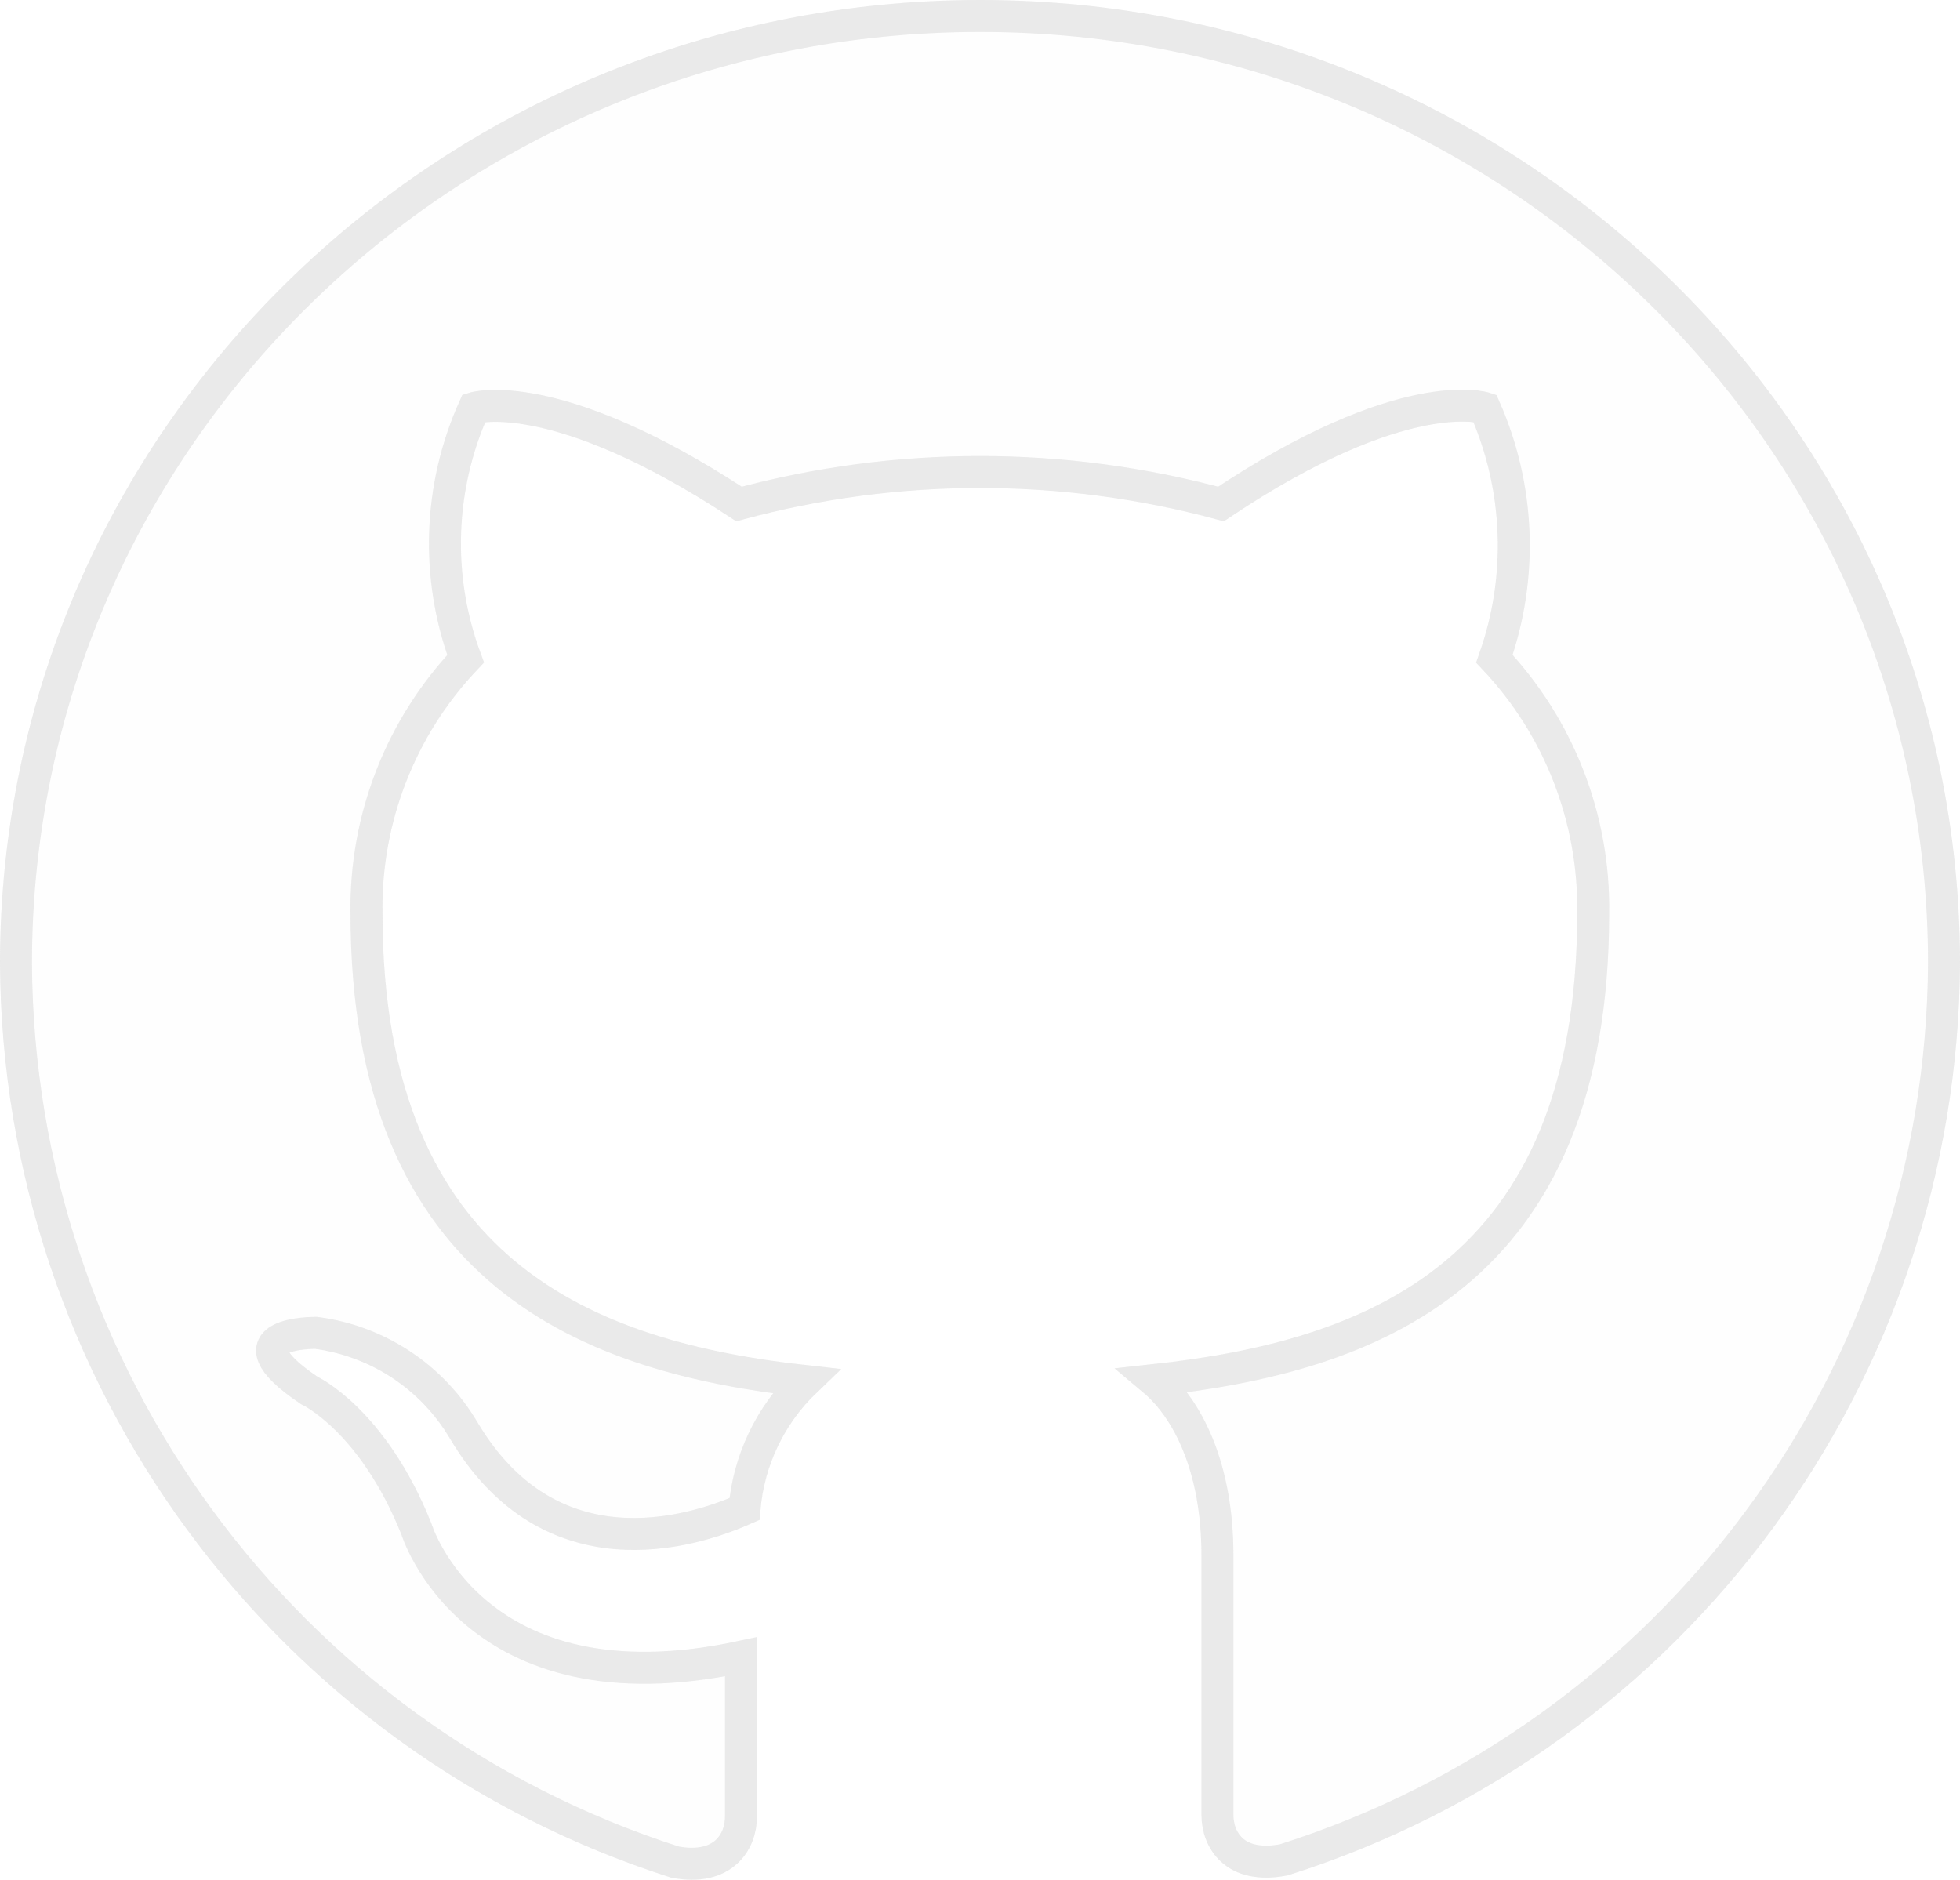
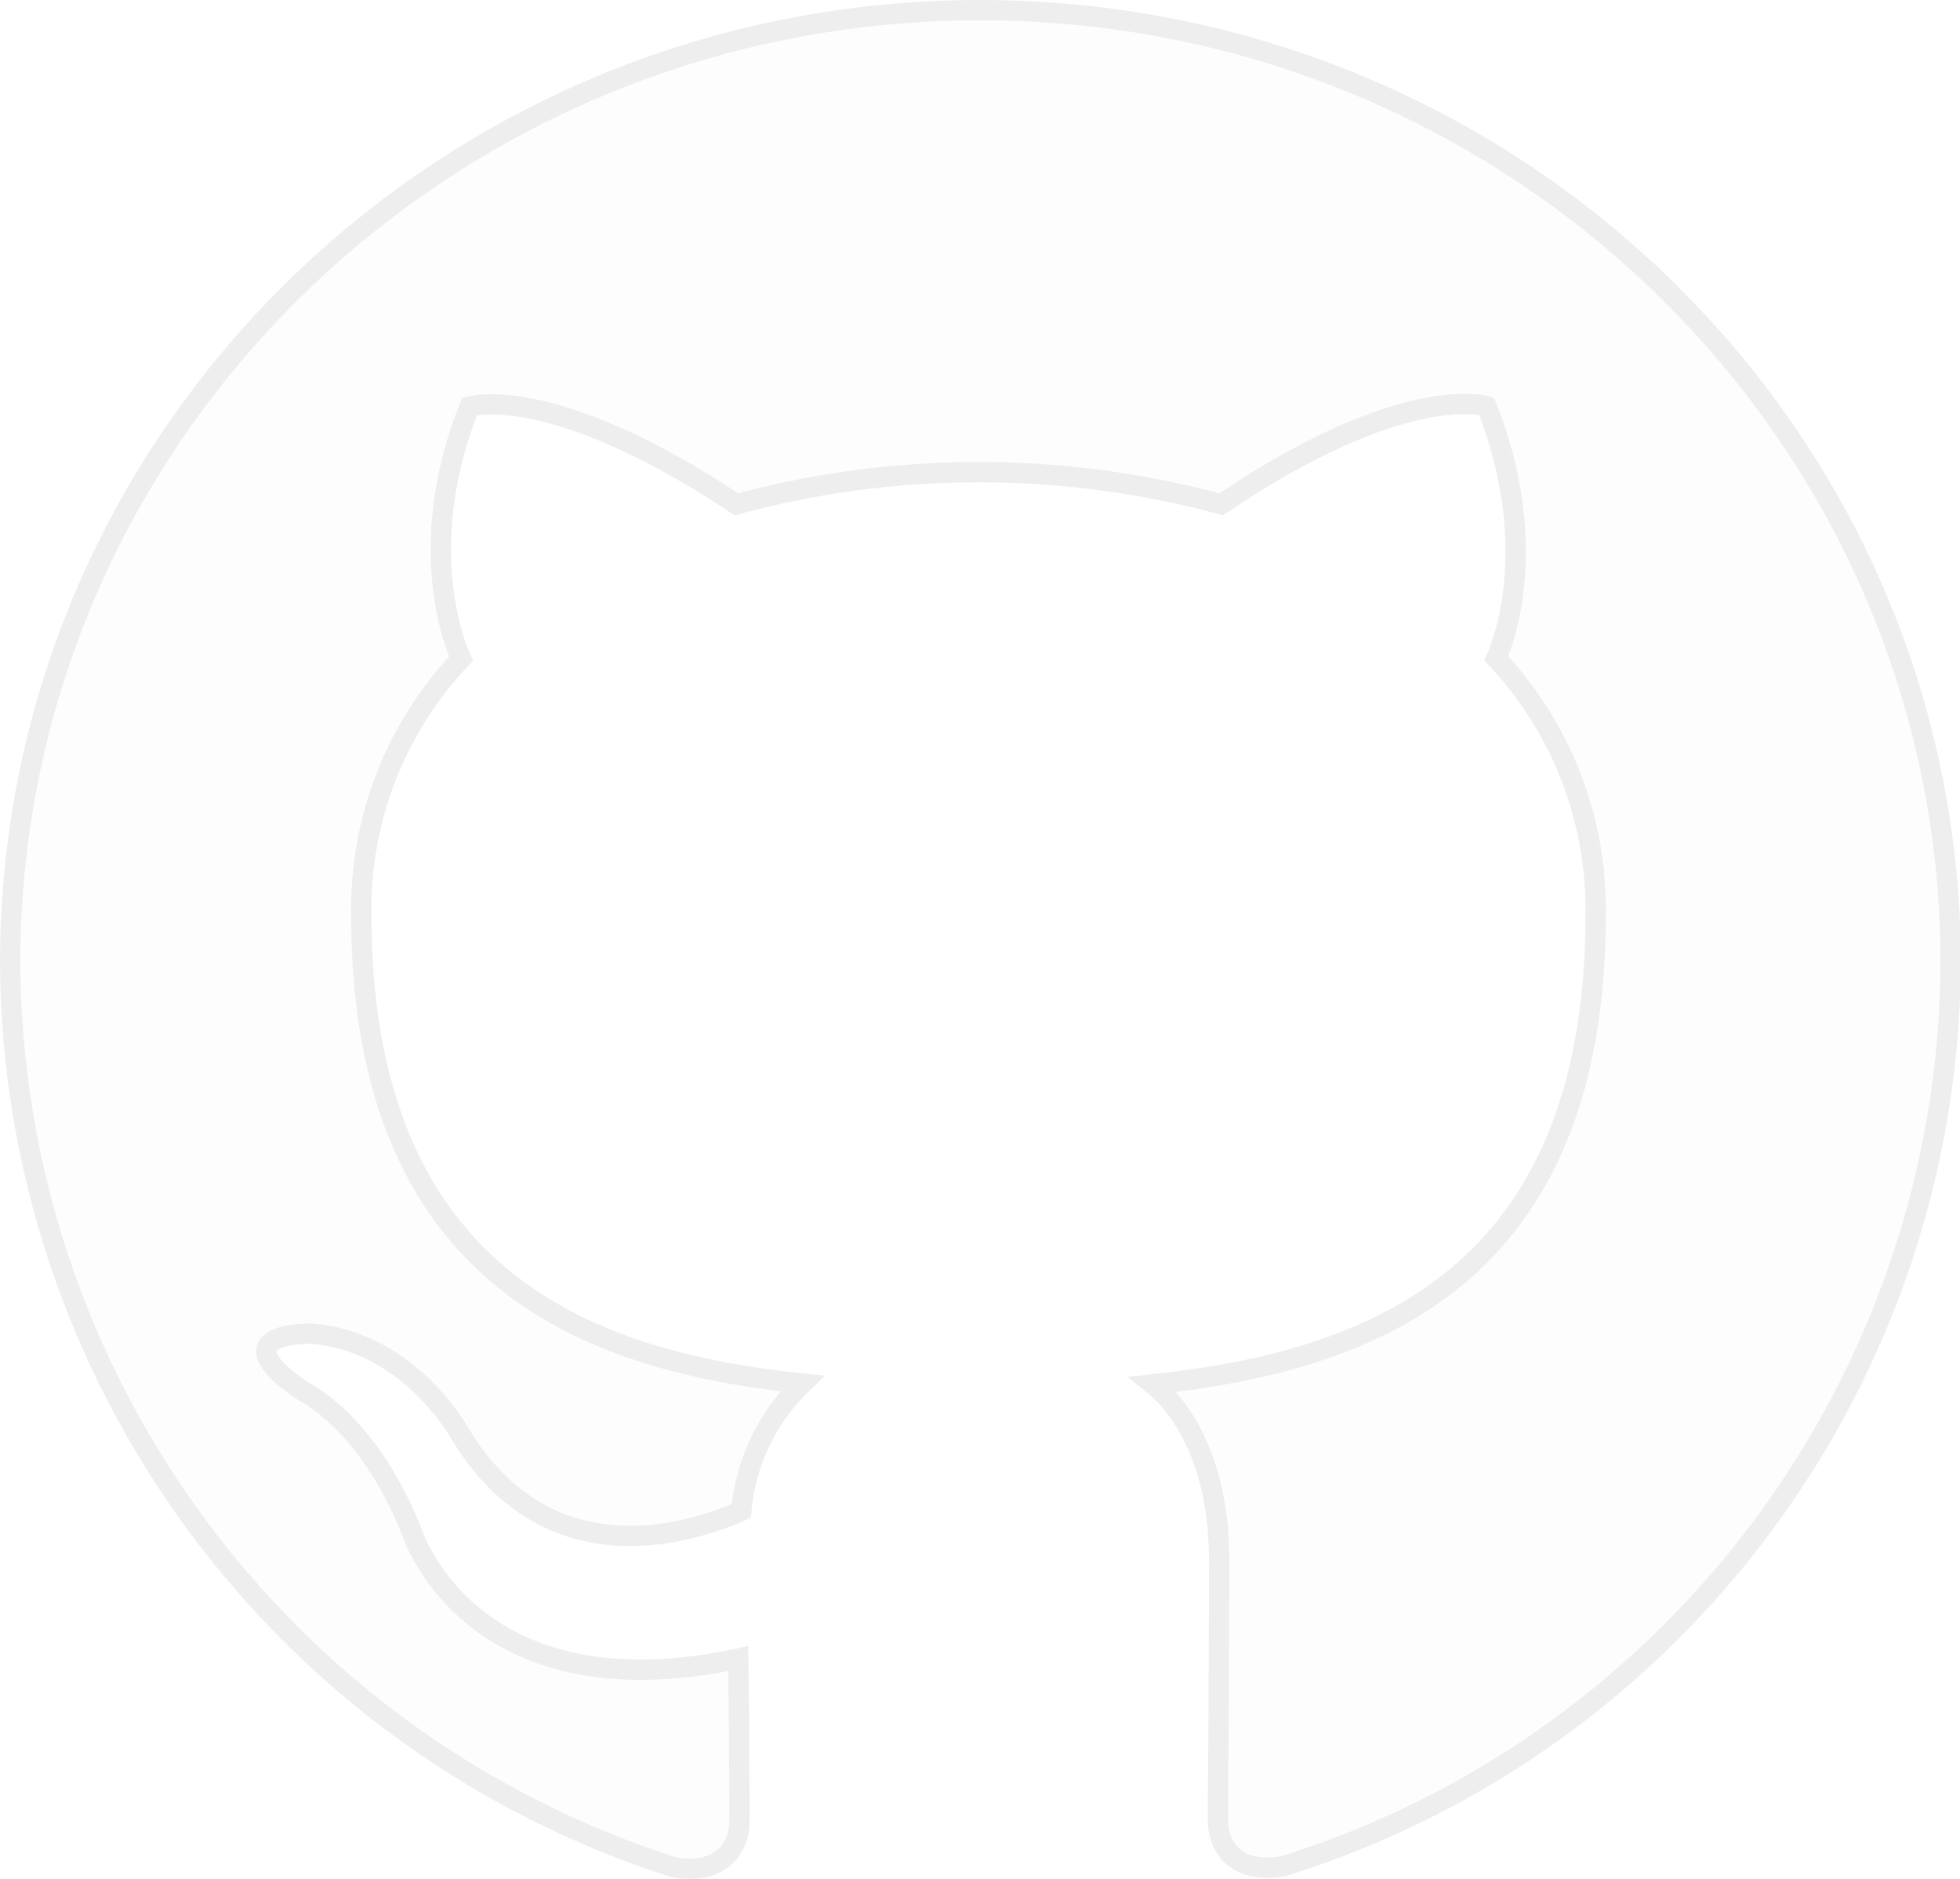
- <svg xmlns="http://www.w3.org/2000/svg" viewBox="0 0 61.29 58.78">
+ <svg xmlns="http://www.w3.org/2000/svg" viewBox="0 0 96.46 92.48">
  <defs>
-     <style>.cls-1{opacity:0.1;}.cls-2{fill:#f2f2f2;}.cls-2,.cls-4{stroke:#e6e6e6;stroke-miterlimit:10;}.cls-3{opacity:0.84;}.cls-4{fill:none;}</style>
+     <style>.cls-1{opacity:0.15;}.cls-2{fill:#f2f2f2;}.cls-2,.cls-4{stroke:#e6e6e6;stroke-miterlimit:10;}.cls-3{opacity:0.6;}.cls-4{fill:none;}</style>
  </defs>
  <g id="Layer_2" data-name="Layer 2">
    <g id="Layer_2-2" data-name="Layer 2">
      <g class="cls-1">
-         <path class="cls-2" d="M30.65.5C14,.5.5,13.76.5,30.12A29.67,29.67,0,0,0,21.11,58.23c1.51.28,2.06-.64,2.06-1.42s0-2.57,0-5c-8.39,1.79-10.15-4-10.15-4-1.37-3.42-3.35-4.33-3.35-4.33-2.73-1.84.21-1.8.21-1.8a6.31,6.31,0,0,1,4.62,3.05c2.69,4.53,7.06,3.22,8.78,2.46a6.27,6.27,0,0,1,1.91-4c-6.69-.74-13.73-3.29-13.73-14.64a11.32,11.32,0,0,1,3.1-7.95,10.36,10.36,0,0,1,.26-7.84s2.52-.79,8.29,3a28.9,28.9,0,0,1,15.07,0c5.73-3.83,8.25-3,8.25-3a10.65,10.65,0,0,1,.3,7.84,11.36,11.36,0,0,1,3.09,7.95c0,11.38-7,13.88-13.75,14.61,1.06.89,2,2.71,2,5.48,0,4,0,7.15,0,8.11,0,.78.53,1.7,2.07,1.41A29.58,29.58,0,0,0,60.79,30.12C60.79,13.76,47.29.5,30.65.5Z" />
+         <path class="cls-2" d="M48.23.5C21.86.5.5,21.5.5,47.4A47,47,0,0,0,33.13,91.9c2.39.44,3.26-1,3.26-2.26s0-4.06-.06-8c-13.28,2.83-16.08-6.29-16.08-6.29-2.17-5.41-5.31-6.86-5.31-6.86-4.32-2.91.33-2.85.33-2.85,4.79.33,7.31,4.83,7.31,4.83,4.26,7.17,11.17,5.1,13.9,3.9a9.93,9.93,0,0,1,3-6.27C28.92,67,17.78,62.93,17.78,45a17.92,17.92,0,0,1,4.91-12.58c-.54-1.19-2.15-6,.42-12.41,0,0,4-1.26,13.13,4.81a45.76,45.76,0,0,1,23.86,0C69.17,18.7,73.16,20,73.16,20c2.57,6.46,1,11.23.48,12.41A18,18,0,0,1,78.53,45c0,18-11.16,22-21.78,23.14C58.43,69.5,60,72.38,60,76.77c0,6.28-.06,11.32-.06,12.84,0,1.23.84,2.7,3.28,2.23A46.84,46.84,0,0,0,96,47.4C96,21.5,74.59.5,48.23.5Z" />
      </g>
      <g class="cls-3">
-         <path class="cls-4" d="M30.65.5C14,.5.5,13.76.5,30.12A29.67,29.67,0,0,0,21.11,58.23c1.51.28,2.06-.64,2.06-1.42s0-2.57,0-5c-8.39,1.79-10.15-4-10.15-4-1.37-3.42-3.35-4.33-3.35-4.33-2.73-1.84.21-1.8.21-1.8a6.31,6.31,0,0,1,4.62,3.05c2.69,4.53,7.06,3.22,8.78,2.46a6.27,6.27,0,0,1,1.91-4c-6.69-.74-13.73-3.29-13.73-14.64a11.32,11.32,0,0,1,3.1-7.95,10.36,10.36,0,0,1,.26-7.84s2.52-.79,8.29,3a28.9,28.9,0,0,1,15.07,0c5.73-3.83,8.25-3,8.25-3a10.65,10.65,0,0,1,.3,7.84,11.36,11.36,0,0,1,3.09,7.95c0,11.38-7,13.88-13.75,14.61,1.06.89,2,2.71,2,5.48,0,4,0,7.15,0,8.11,0,.78.53,1.7,2.07,1.41A29.58,29.58,0,0,0,60.79,30.12C60.79,13.76,47.29.5,30.65.5Z" />
+         <path class="cls-4" d="M48.23.5C21.86.5.5,21.5.5,47.4A47,47,0,0,0,33.13,91.9c2.39.44,3.26-1,3.26-2.26s0-4.06-.06-8c-13.28,2.83-16.08-6.29-16.08-6.29-2.17-5.41-5.31-6.86-5.31-6.86-4.32-2.91.33-2.85.33-2.85,4.79.33,7.31,4.83,7.31,4.83,4.26,7.17,11.17,5.1,13.9,3.9a9.93,9.93,0,0,1,3-6.27C28.92,67,17.78,62.93,17.78,45a17.92,17.92,0,0,1,4.91-12.58c-.54-1.19-2.15-6,.42-12.41,0,0,4-1.26,13.13,4.81a45.76,45.76,0,0,1,23.86,0C69.17,18.7,73.16,20,73.16,20c2.57,6.46,1,11.23.48,12.41A18,18,0,0,1,78.53,45c0,18-11.16,22-21.78,23.14C58.43,69.5,60,72.38,60,76.77c0,6.28-.06,11.32-.06,12.84,0,1.23.84,2.7,3.28,2.23A46.84,46.84,0,0,0,96,47.4C96,21.5,74.59.5,48.23.5Z" />
      </g>
    </g>
  </g>
</svg>
